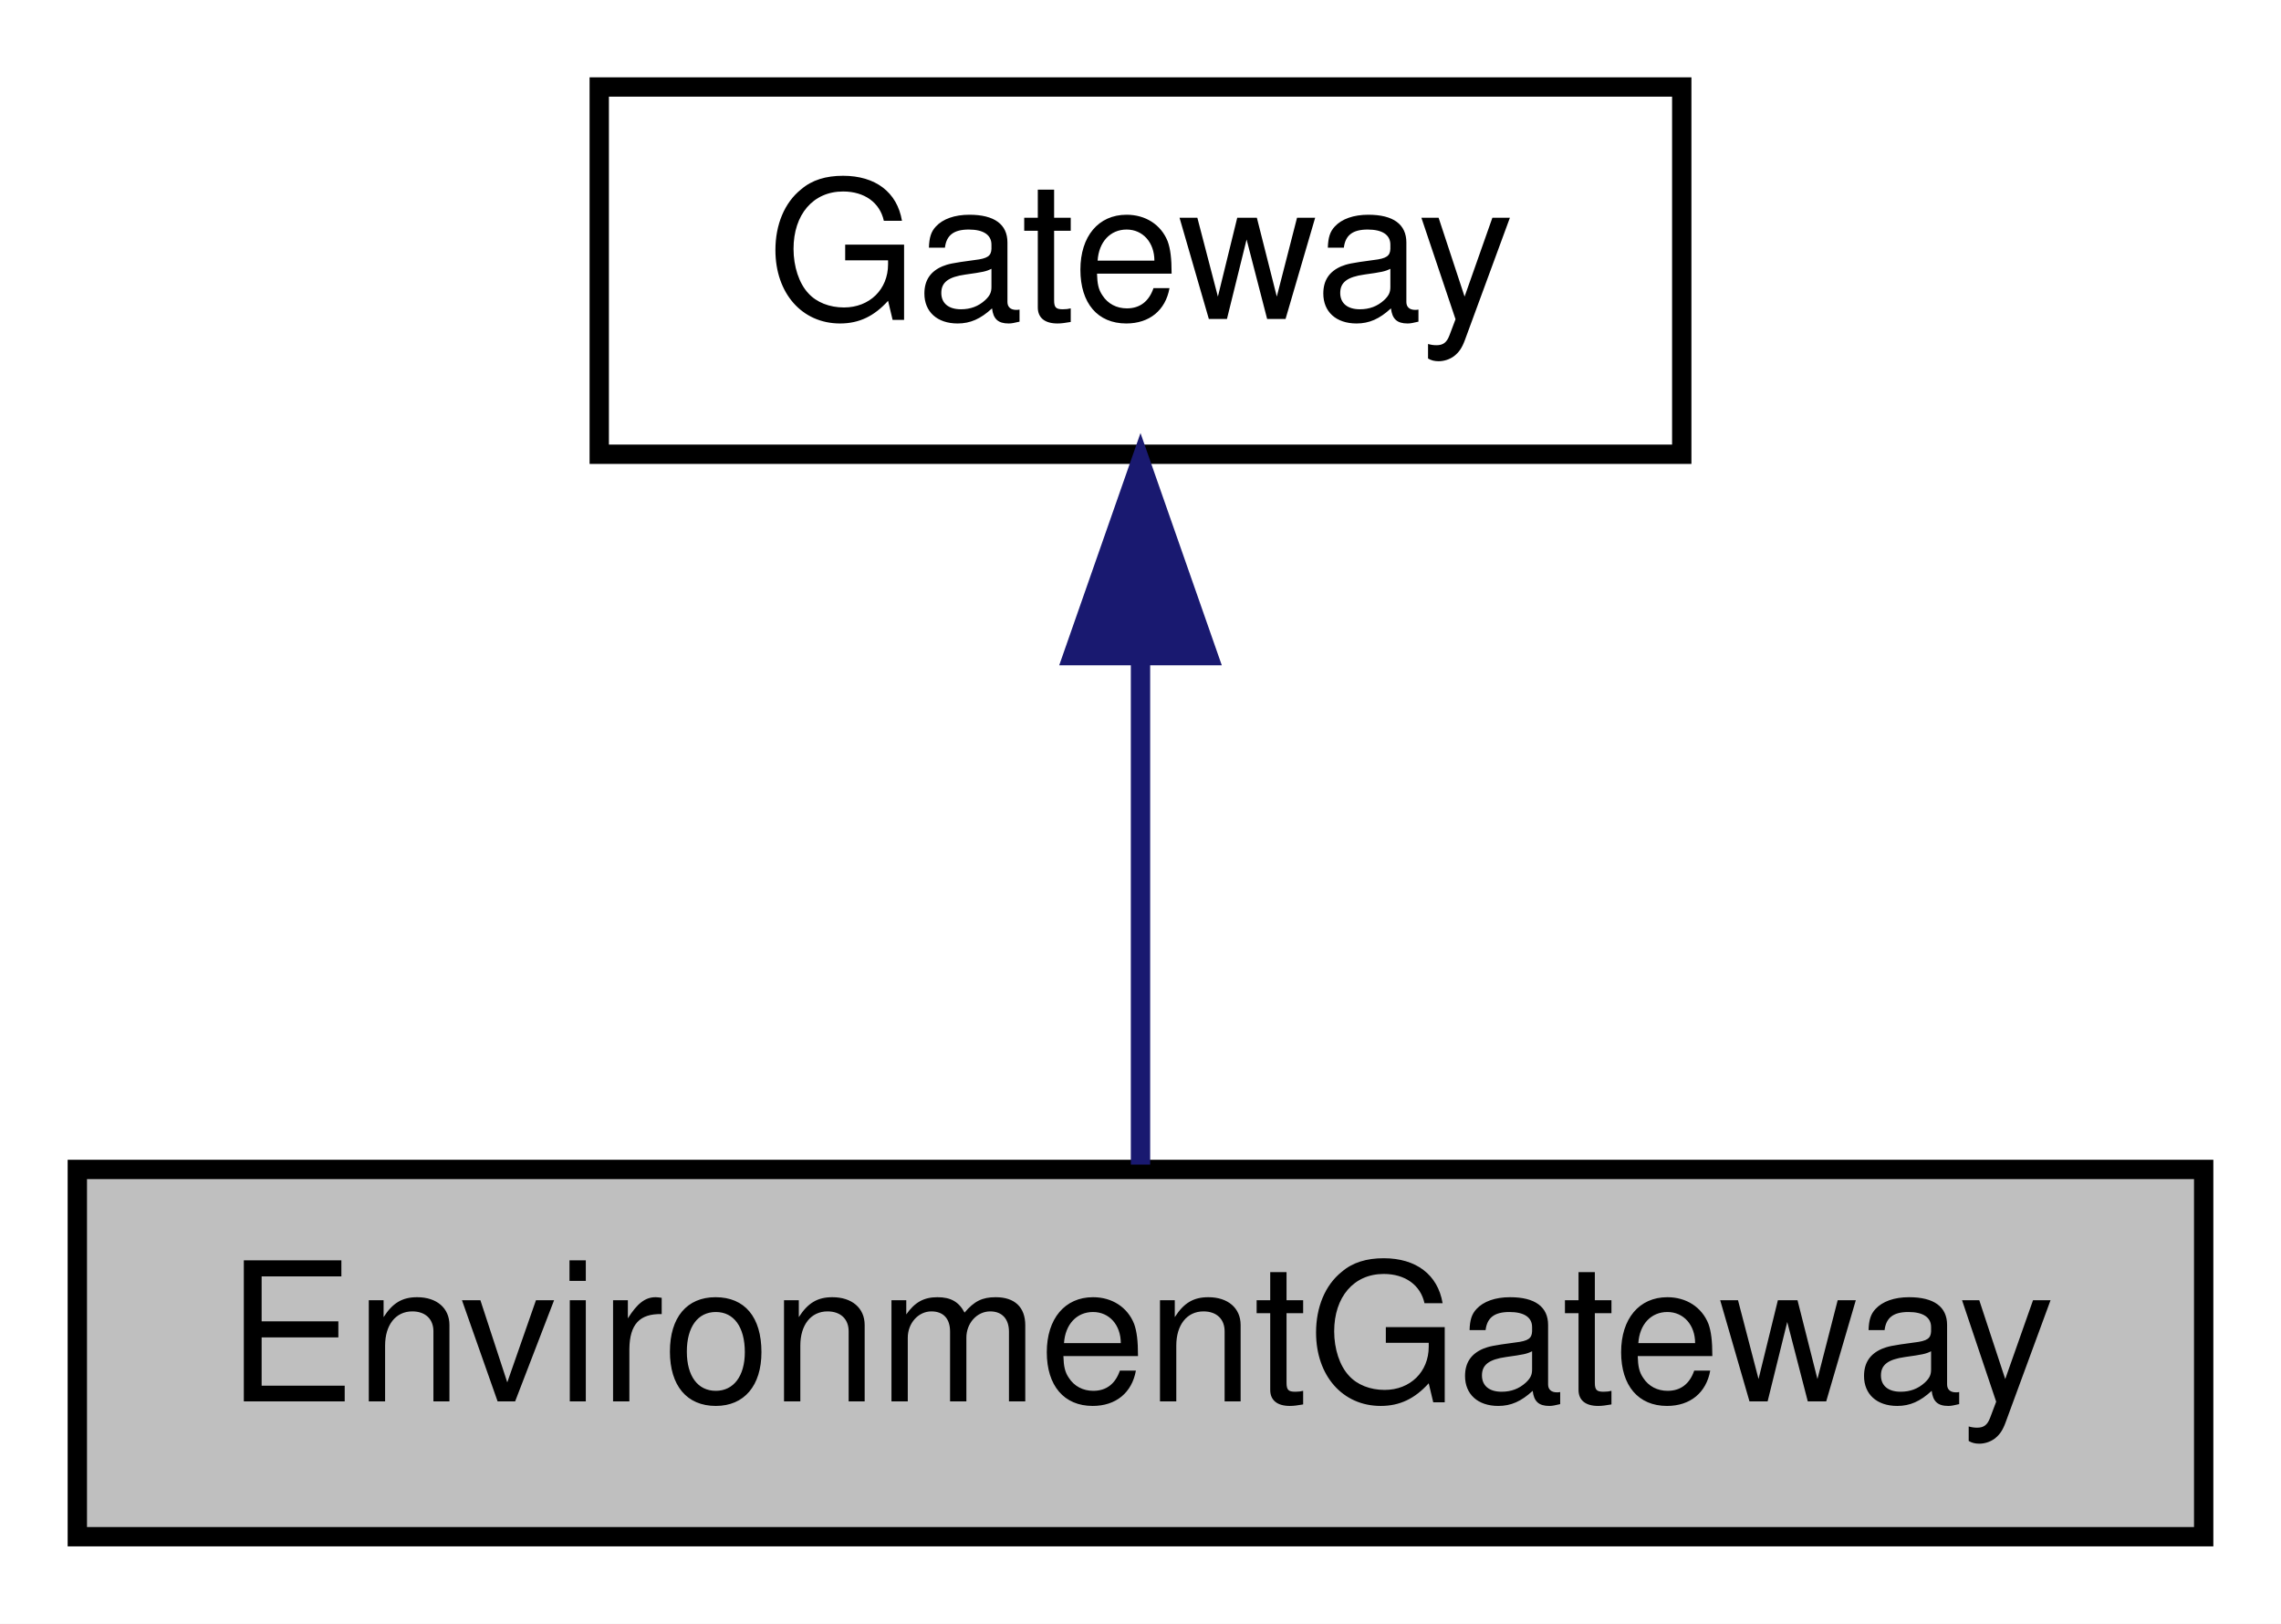
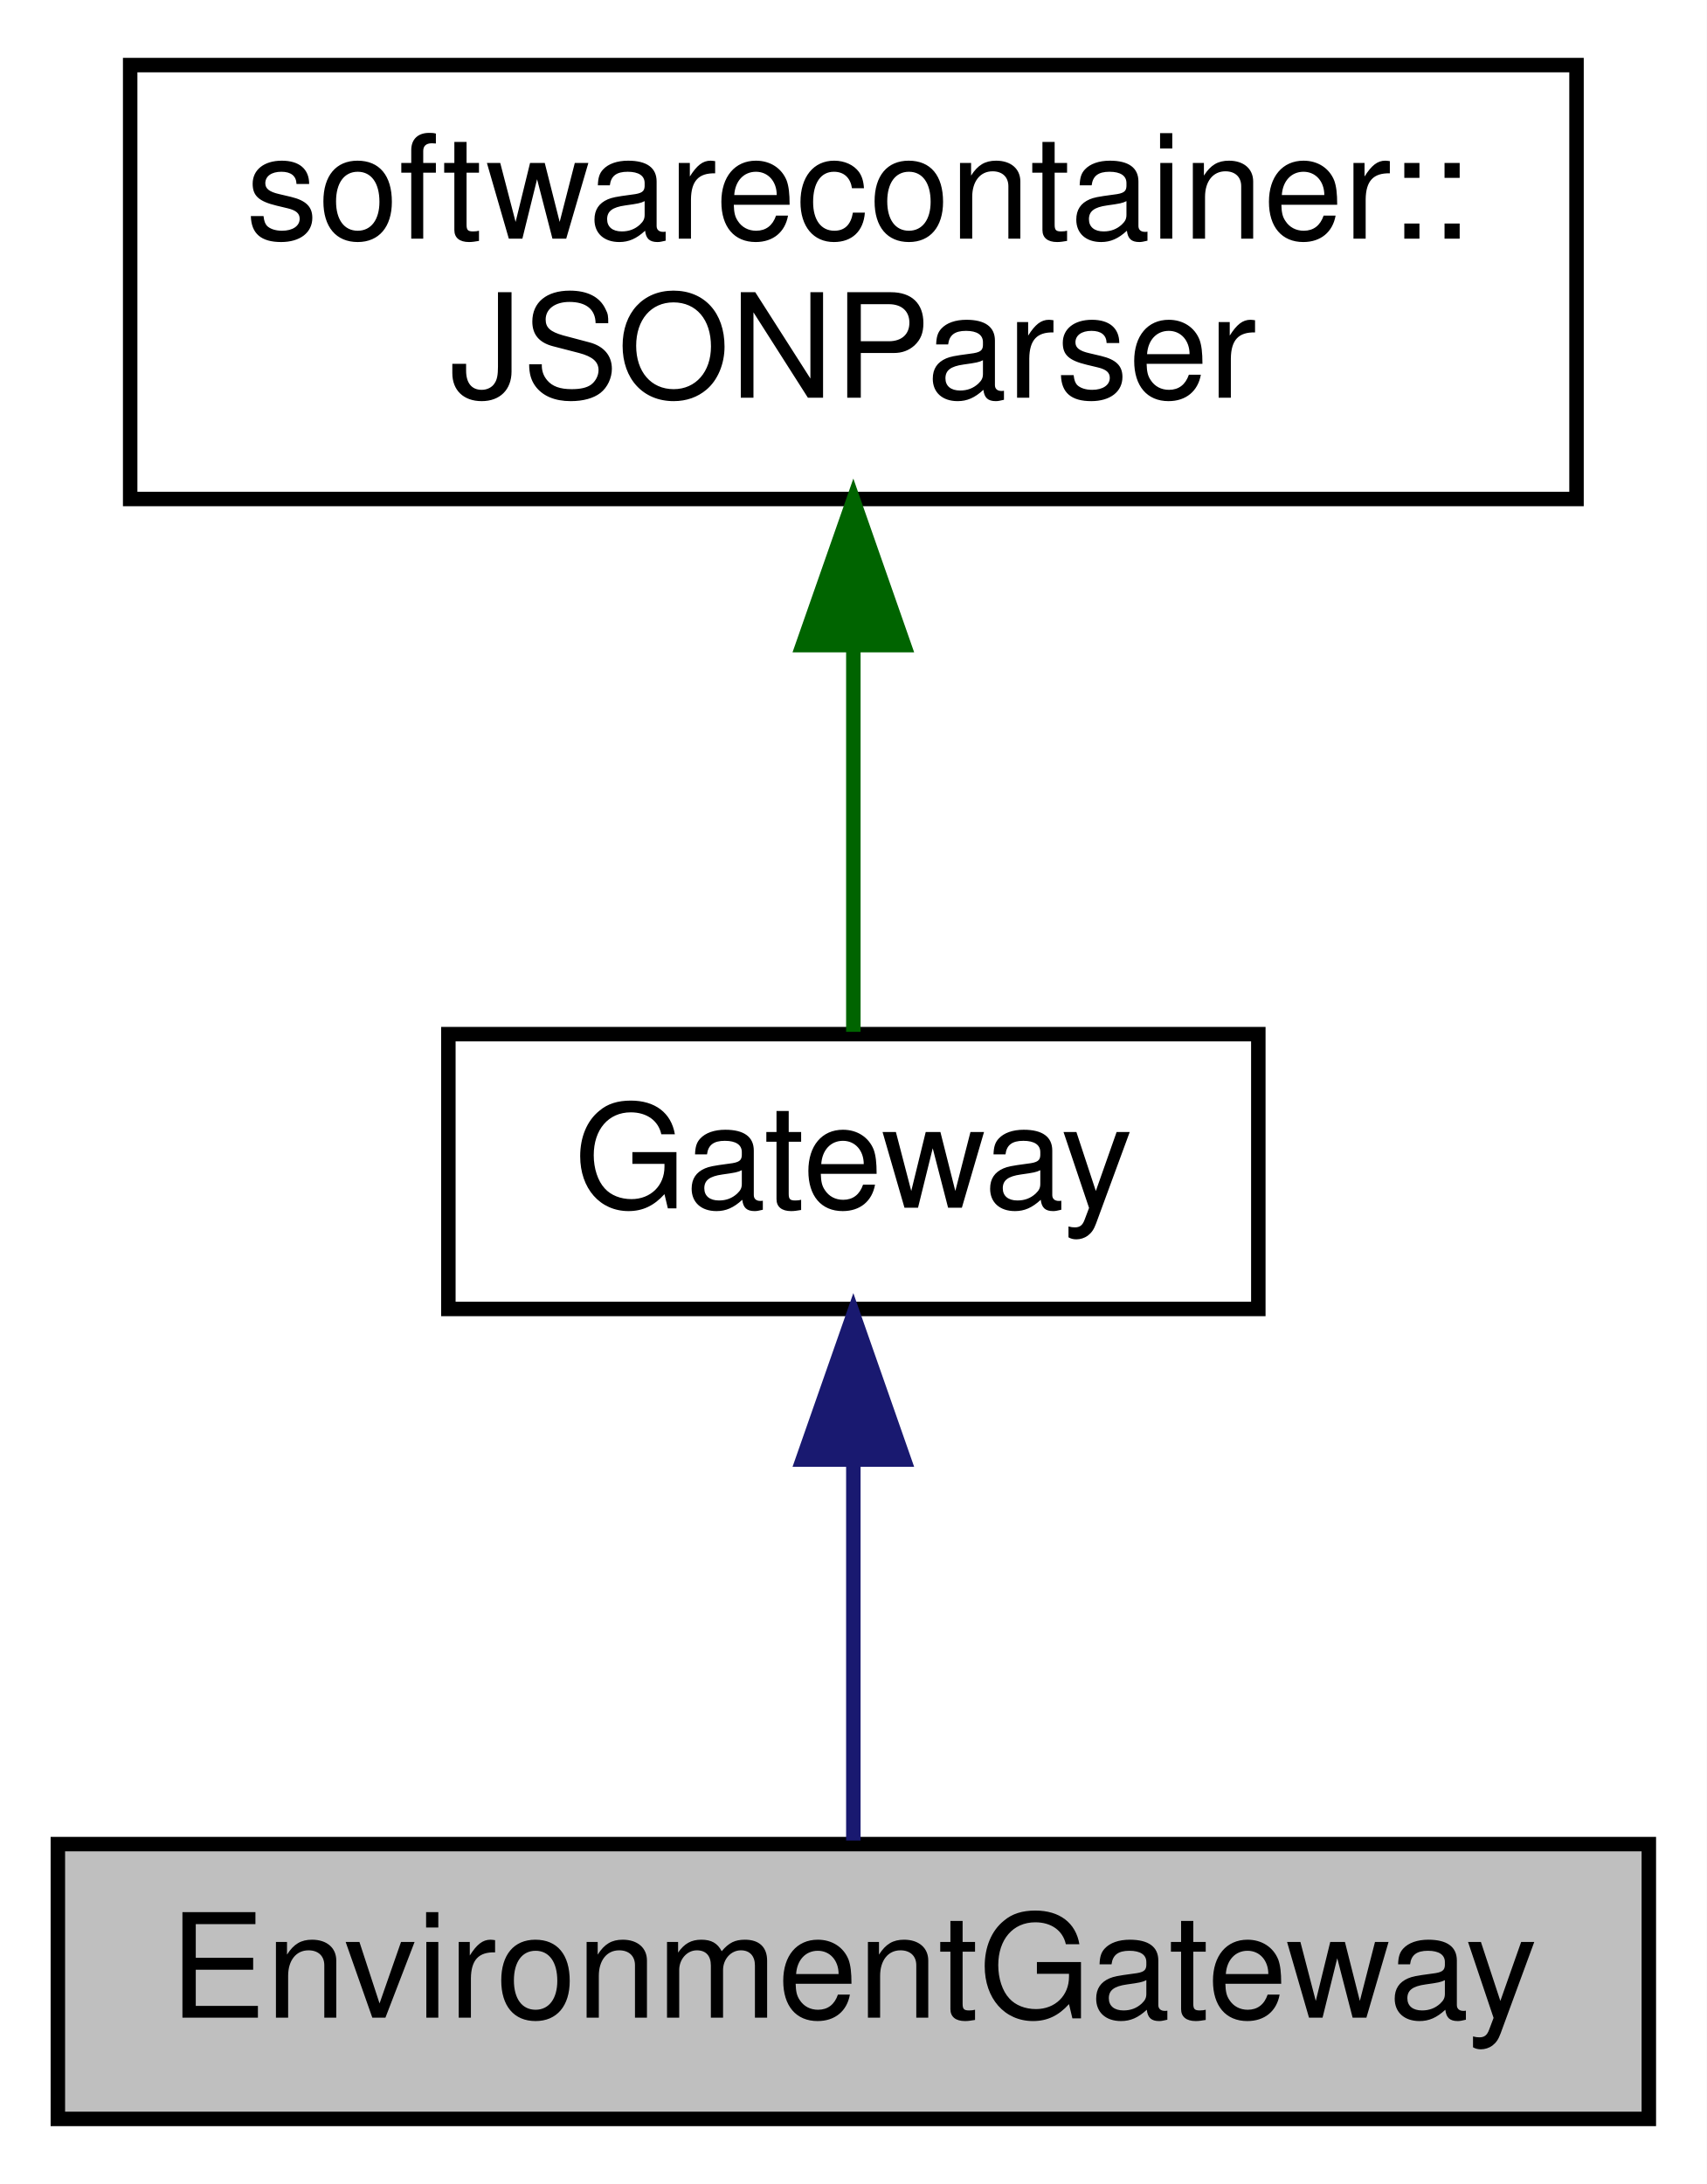
- <svg xmlns="http://www.w3.org/2000/svg" xmlns:xlink="http://www.w3.org/1999/xlink" width="118pt" height="84pt" viewBox="0.00 0.00 118.00 84.00">
-   <g id="graph0" class="graph" transform="scale(1 1) rotate(0) translate(4 80)">
-     <polygon fill="white" stroke="none" points="-4,4 -4,-80 114,-80 114,4 -4,4" />
+ <svg xmlns="http://www.w3.org/2000/svg" xmlns:xlink="http://www.w3.org/1999/xlink" width="118pt" height="151pt" viewBox="0.00 0.00 118.00 151.00">
+   <g id="graph0" class="graph" transform="scale(1 1) rotate(0) translate(4 147)">
+     <polygon fill="white" stroke="none" points="-4,4 -4,-147 114,-147 114,4 -4,4" />
    <g id="node1" class="node">
      <polygon fill="#bfbfbf" stroke="black" points="0,-0.5 0,-19.5 110,-19.5 110,-0.5 0,-0.5" />
      <text text-anchor="middle" x="55" y="-7.5" font-family="Helvetica,sans-Serif" font-size="10.00">EnvironmentGateway</text>
    </g>
    <g id="node2" class="node">
      <g id="a_node2">
        <a xlink:href="class_gateway.html" target="_top" xlink:title="Gateway base class for SoftwareContainer. ">
          <polygon fill="white" stroke="black" points="27,-56.5 27,-75.5 83,-75.5 83,-56.5 27,-56.5" />
          <text text-anchor="middle" x="55" y="-63.5" font-family="Helvetica,sans-Serif" font-size="10.00">Gateway</text>
        </a>
      </g>
    </g>
    <g id="edge1" class="edge">
      <path fill="none" stroke="midnightblue" d="M55,-45.804C55,-36.91 55,-26.78 55,-19.751" />
      <polygon fill="midnightblue" stroke="midnightblue" points="51.5,-46.083 55,-56.083 58.5,-46.083 51.5,-46.083" />
    </g>
+     <g id="node3" class="node">
+       <g id="a_node3">
+         <a xlink:href="classsoftwarecontainer_1_1_j_s_o_n_parser.html" target="_top" xlink:title="Convenience layer for the Jansson JSON parser. ">
+           <polygon fill="white" stroke="black" points="5,-112.5 5,-142.5 105,-142.5 105,-112.5 5,-112.5" />
+           <text text-anchor="start" x="13" y="-130.5" font-family="Helvetica,sans-Serif" font-size="10.00">softwarecontainer::</text>
+           <text text-anchor="middle" x="55" y="-119.5" font-family="Helvetica,sans-Serif" font-size="10.00">JSONParser</text>
+         </a>
+       </g>
+     </g>
+     <g id="edge2" class="edge">
+       <path fill="none" stroke="darkgreen" d="M55,-102.289C55,-92.857 55,-82.655 55,-75.658" />
+       <polygon fill="darkgreen" stroke="darkgreen" points="51.5,-102.399 55,-112.399 58.5,-102.399 51.5,-102.399" />
+     </g>
  </g>
</svg>
